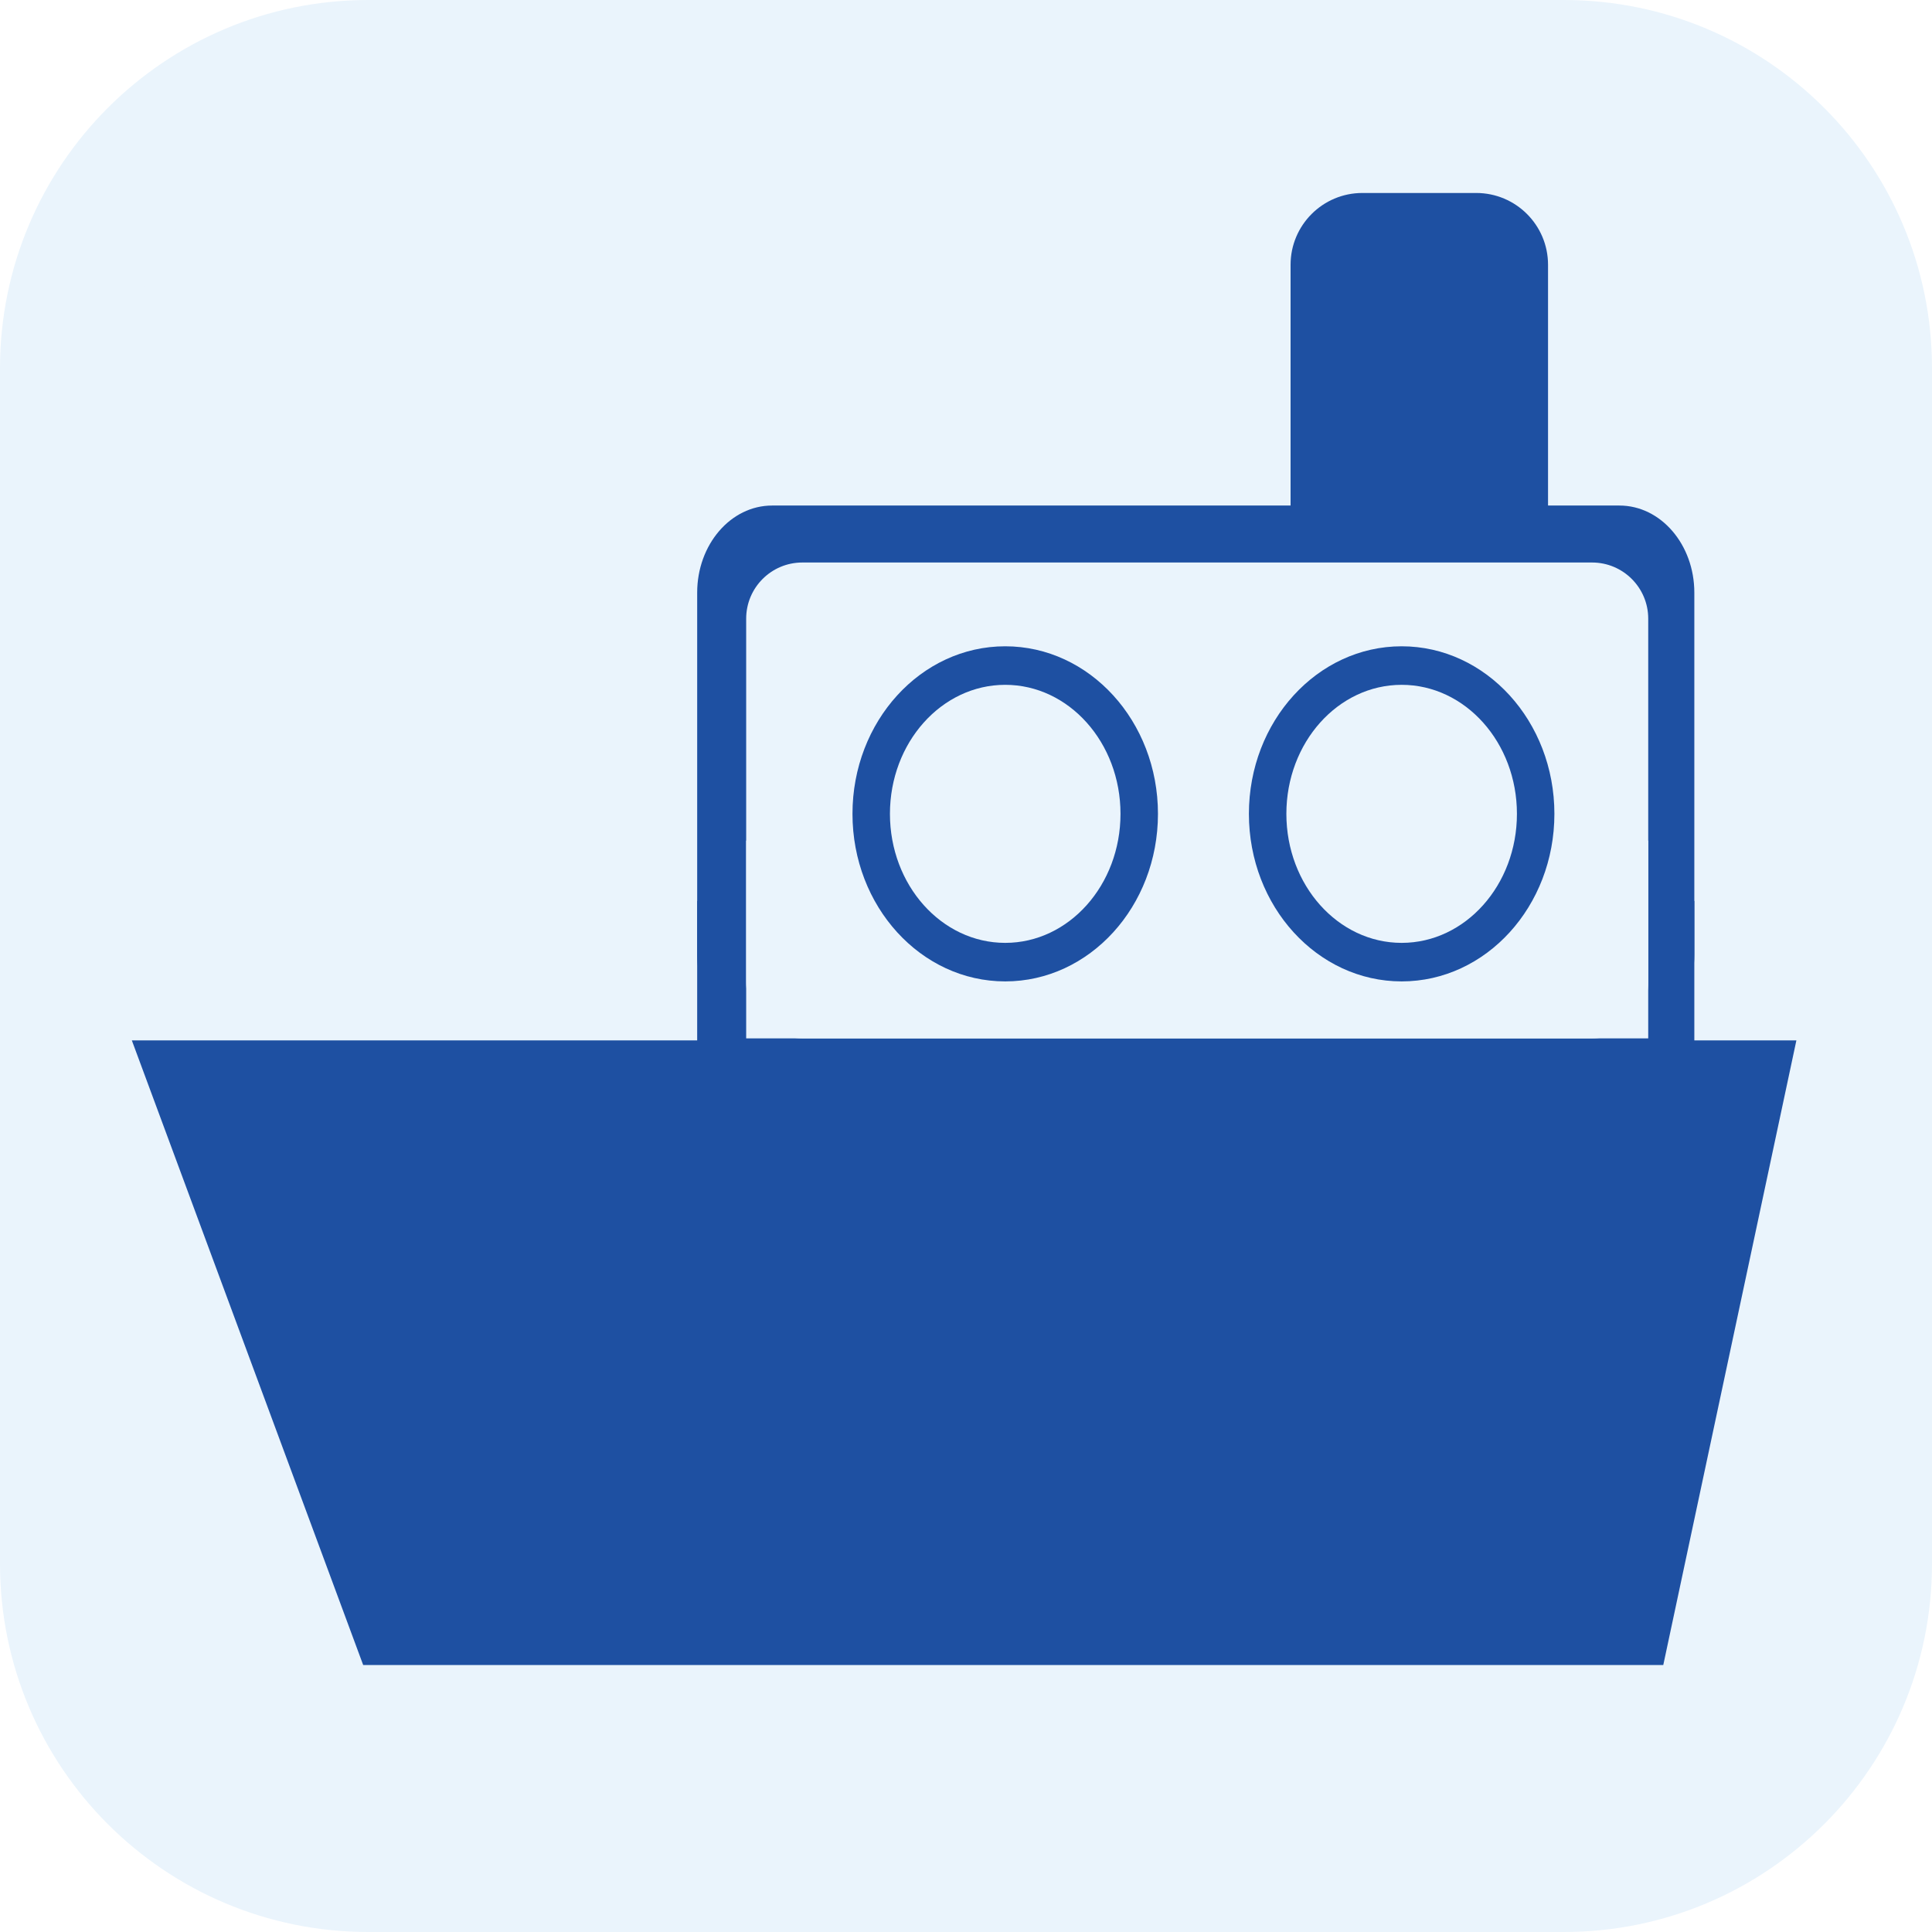
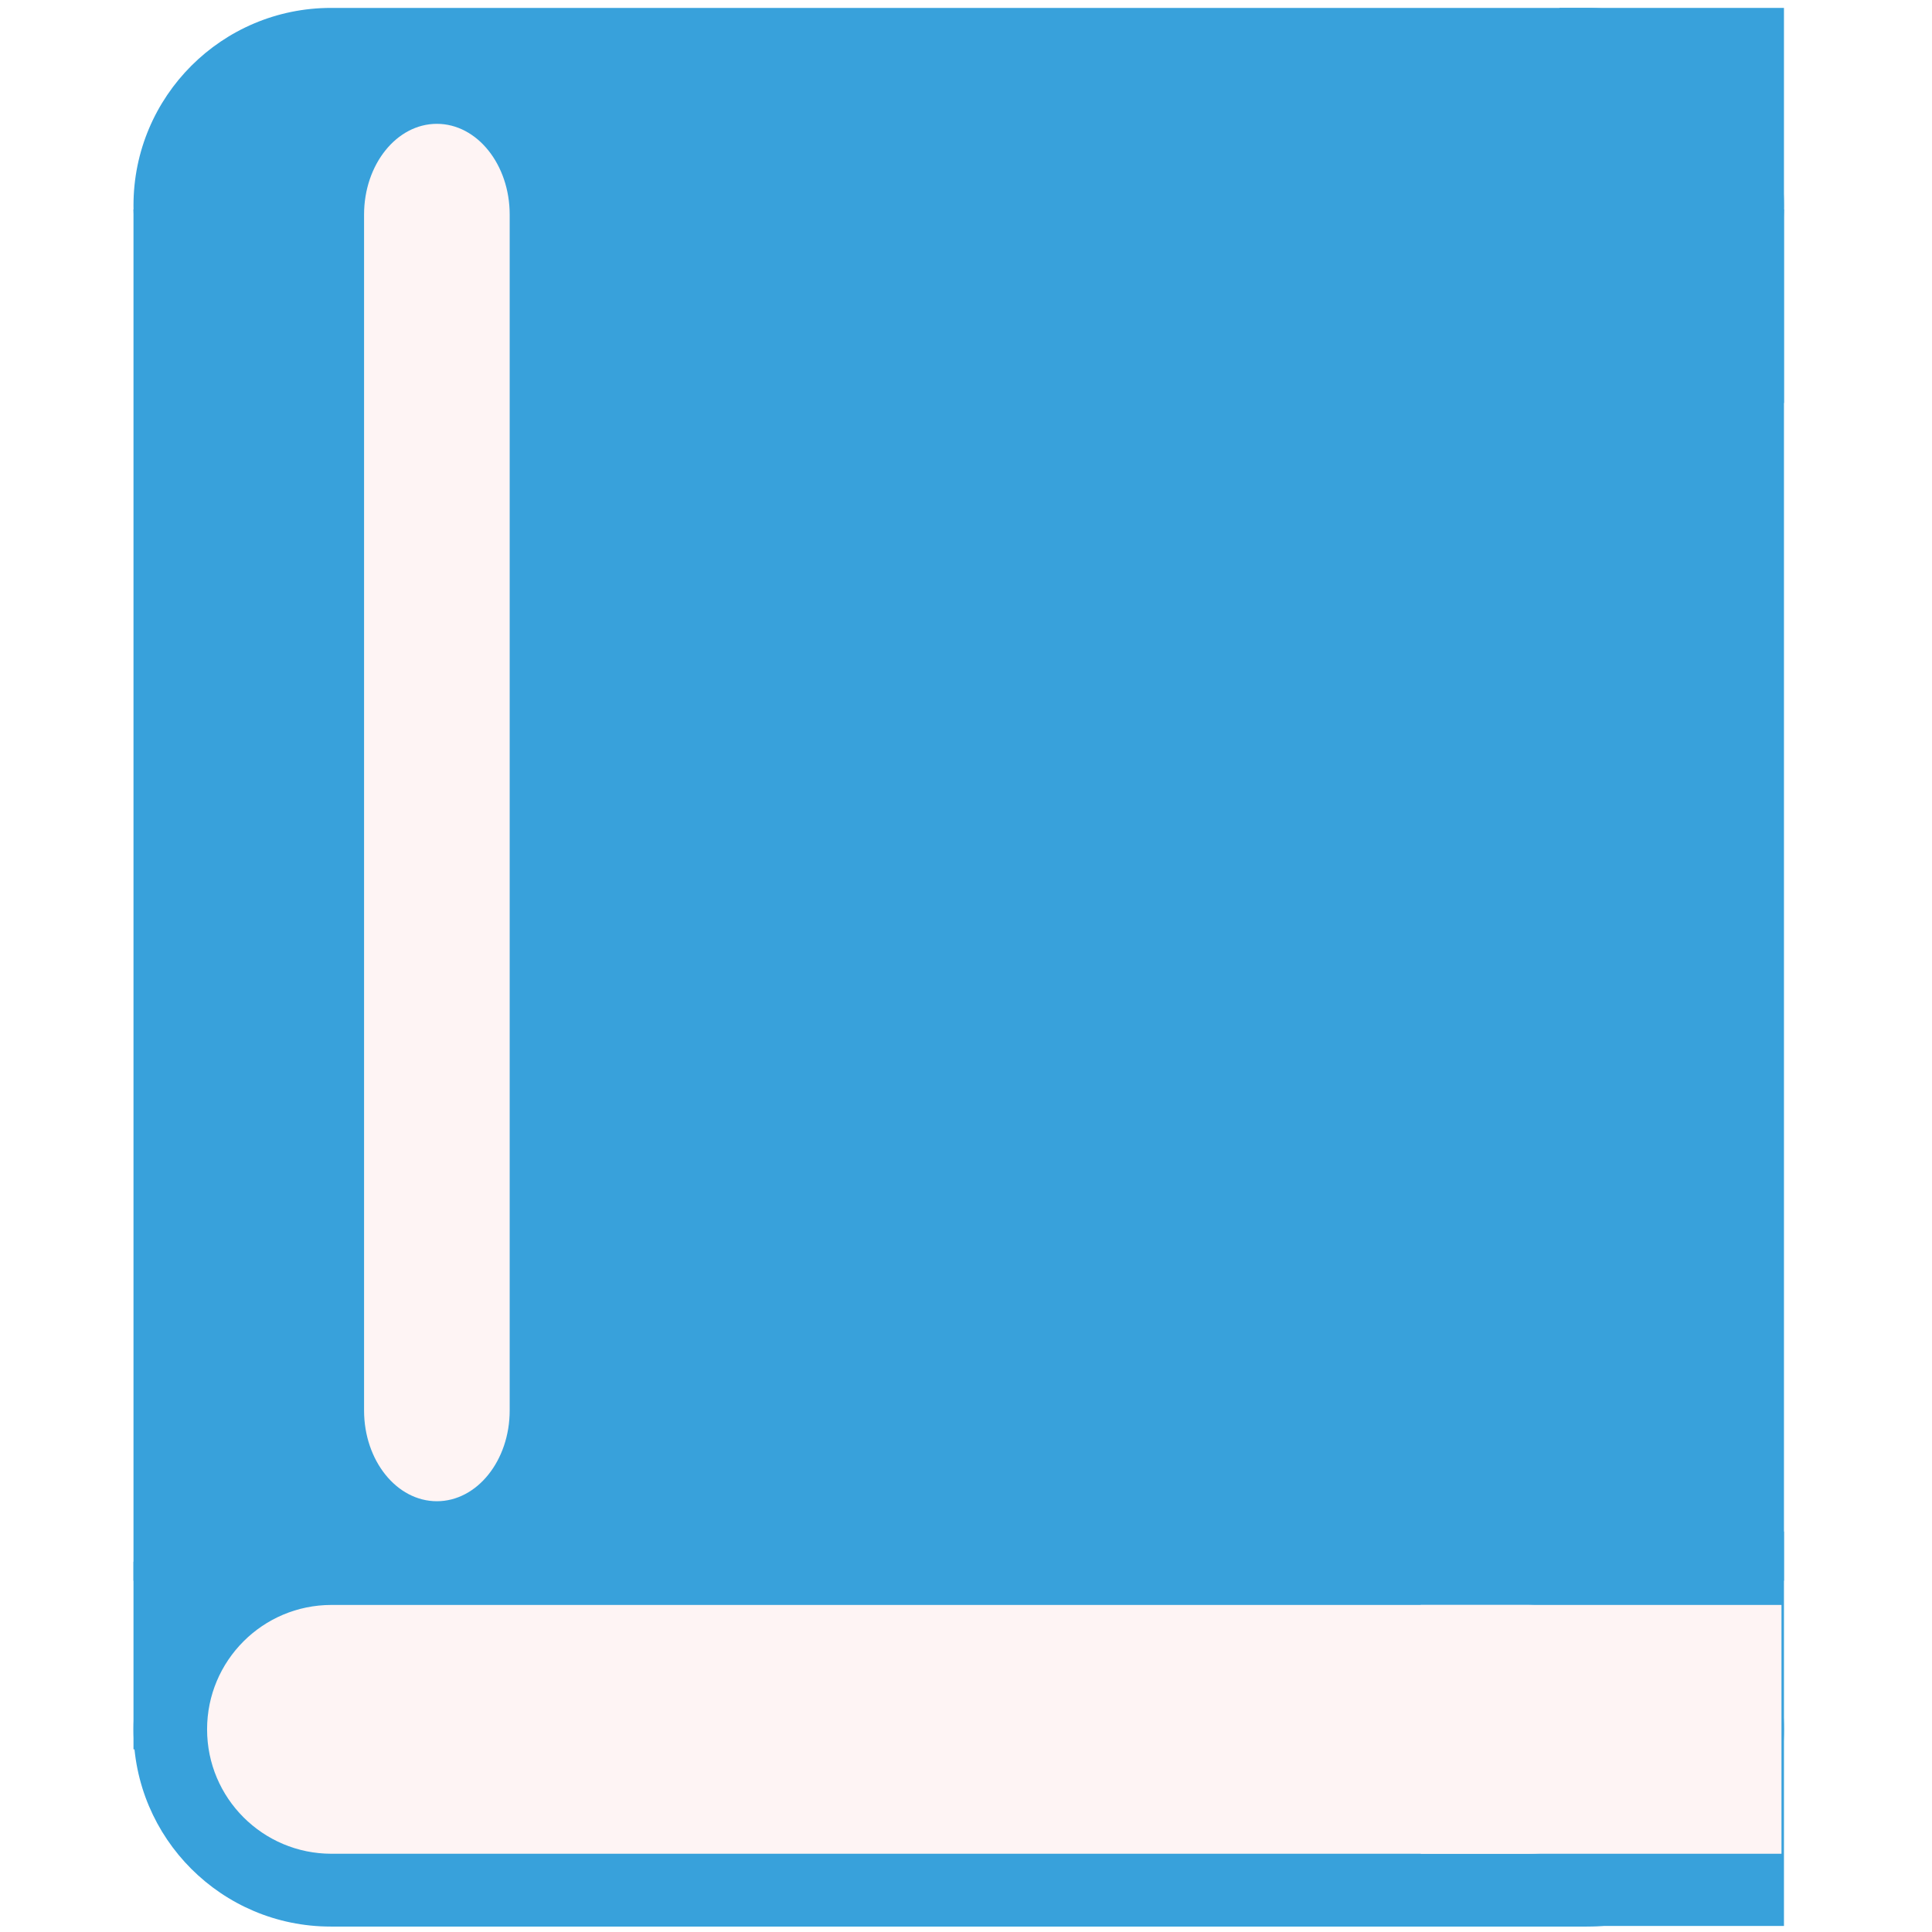
- <svg xmlns="http://www.w3.org/2000/svg" width="260" height="260" viewBox="0 0 260 260" id="svg2" version="1.1">
-   <defs id="defs4" />
-   <g id="layer1" transform="translate(0,-792.3622)">
-     <rect style="fill:#eaf4fc;fill-opacity:1;stroke:#eaf4fc;stroke-width:17.582;stroke-linecap:round;stroke-linejoin:round;stroke-miterlimit:4;stroke-dasharray:none;stroke-opacity:1" id="rect4208" width="242.418" height="242.418" x="8.791" y="801.153" ry="40.761" />
-     <path style="fill:#1e50a2;fill-opacity:1;stroke:none;stroke-width:0.1;stroke-linecap:round;stroke-linejoin:round;stroke-miterlimit:4;stroke-dasharray:none;stroke-opacity:1" d="m 17.742,932.373 224.008,0 -17.914,84.064 -174.959,0 z" id="rect4139" />
-     <rect style="fill:#1e50a2;fill-opacity:1;stroke:none;stroke-width:0.1;stroke-linecap:round;stroke-linejoin:round;stroke-miterlimit:4;stroke-dasharray:none;stroke-opacity:1" id="rect4144" width="34.648" height="52.472" x="173.68" y="818.332" ry="9.666" />
-     <g id="g4170" style="fill:#1e50a2;fill-opacity:1" transform="matrix(0.7834352,0,0,0.910996,36.81133,57.73954)">
-       <rect ry="12.871" y="881.075" x="72.772" height="79.208" width="171.287" id="rect4142" style="fill:#1e50a2;fill-opacity:1;stroke:none;stroke-width:0.1;stroke-linecap:round;stroke-linejoin:round;stroke-miterlimit:4;stroke-dasharray:none;stroke-opacity:1" />
-       <rect ry="0" y="939.491" x="72.772" height="27.228" width="13.861" id="rect4146" style="fill:#1e50a2;fill-opacity:1;stroke:none;stroke-width:0.1;stroke-linecap:round;stroke-linejoin:round;stroke-miterlimit:4;stroke-dasharray:none;stroke-opacity:1" />
-       <rect y="939.491" x="230.198" height="27.228" width="13.861" id="rect4168" style="fill:#1e50a2;fill-opacity:1;stroke:none;stroke-width:0.1;stroke-linecap:round;stroke-linejoin:round;stroke-miterlimit:4;stroke-dasharray:none;stroke-opacity:1" />
+ <svg xmlns="http://www.w3.org/2000/svg" xmlns:ns1="http://www.openswatchbook.org/uri/2009/osb" width="32" height="32" viewBox="0 0 32 32" id="svg2" version="1.1">
+   <defs id="defs4">
+     <linearGradient id="linearGradient4172" ns1:paint="solid">
+       <stop style="stop-color:#afa1db;stop-opacity:1;" offset="0" id="stop4174" />
+     </linearGradient>
+   </defs>
+   <g id="layer1" transform="translate(0,-1020.362)">
+     <rect style="fill:#38a1db;fill-opacity:1;stroke:none;stroke-width:3.499;stroke-linecap:round;stroke-linejoin:round;stroke-miterlimit:4;stroke-dasharray:none;stroke-opacity:1" id="rect4138" width="3.304" height="6.533" x="26.244" y="1045.729" ry="0" />
+     <rect style="fill:#38a1db;fill-opacity:1;stroke:none;stroke-width:0;stroke-linecap:round;stroke-linejoin:round;stroke-miterlimit:4;stroke-dasharray:none;stroke-opacity:1" id="rect4136" width="27.337" height="6.533" x="2.211" y="1045.739" ry="3.266" />
+     <rect style="fill:#fef4f4;fill-opacity:1;stroke:none;stroke-width:0;stroke-linecap:round;stroke-linejoin:round;stroke-miterlimit:4;stroke-dasharray:none;stroke-opacity:1" id="rect4140" width="23.941" height="4.121" x="3.43" y="1046.945" ry="2.06" />
+     <rect style="fill:#fef4f4;fill-opacity:1;stroke:none;stroke-width:0;stroke-linecap:round;stroke-linejoin:round;stroke-miterlimit:4;stroke-dasharray:none;stroke-opacity:1" id="rect4142" width="5.975" height="4.121" x="23.532" y="1046.945" ry="0" />
+     <g id="g4154" style="fill:#38a1db;fill-opacity:1">
+       <rect ry="3.272" y="1020.493" x="2.211" height="6.543" width="27.337" id="rect4150" style="fill:#38a1db;fill-opacity:1;stroke:none;stroke-width:0;stroke-linecap:round;stroke-linejoin:round;stroke-miterlimit:4;stroke-dasharray:none;stroke-opacity:1" />
+       <rect ry="0" y="1020.493" x="25.829" height="6.543" width="3.719" id="rect4152" style="fill:#38a1db;fill-opacity:1;stroke:none;stroke-width:0;stroke-linecap:round;stroke-linejoin:round;stroke-miterlimit:4;stroke-dasharray:none;stroke-opacity:1" />
    </g>
-     <rect style="fill:#eaf4fc;fill-opacity:1;stroke:none;stroke-width:0.1;stroke-linecap:round;stroke-linejoin:round;stroke-miterlimit:4;stroke-dasharray:none;stroke-opacity:1" id="rect4175" width="121.394" height="64.04" x="100.417" y="868.062" ry="7.558" />
-     <rect style="fill:#eaf4fc;fill-opacity:1;stroke:none;stroke-width:0.1;stroke-linecap:round;stroke-linejoin:round;stroke-miterlimit:4;stroke-dasharray:none;stroke-opacity:1" id="rect4177" width="121.393" height="26.608" x="100.417" y="905.494" ry="0" />
-     <ellipse style="fill:#1e50a2;fill-opacity:1;stroke:none;stroke-width:0.1;stroke-linecap:round;stroke-linejoin:round;stroke-miterlimit:4;stroke-dasharray:none;stroke-opacity:1" id="path4179" cx="135.278" cy="901.886" rx="20.555" ry="22.549" />
-     <ellipse style="fill:#1e50a2;fill-opacity:1;stroke:none;stroke-width:0.1;stroke-linecap:round;stroke-linejoin:round;stroke-miterlimit:4;stroke-dasharray:none;stroke-opacity:1" id="path4181" cx="188.628" cy="901.886" rx="20.556" ry="22.549" />
-     <ellipse style="fill:#eaf4fc;fill-opacity:1;stroke:none;stroke-width:0.1;stroke-linecap:round;stroke-linejoin:round;stroke-miterlimit:4;stroke-dasharray:none;stroke-opacity:1" id="path4183" cx="188.628" cy="901.886" rx="15.514" ry="17.363" />
-     <ellipse style="fill:#eaf4fc;fill-opacity:1;stroke:none;stroke-width:0.1;stroke-linecap:round;stroke-linejoin:round;stroke-miterlimit:4;stroke-dasharray:none;stroke-opacity:1" id="path4185" cx="135.278" cy="901.886" rx="15.514" ry="17.363" />
+     <g id="g4164" style="fill:#38a1db;fill-opacity:1">
+       <rect y="1023.83" x="2.211" height="22.714" width="27.337" id="rect4158" style="fill:#38a1db;fill-opacity:1;stroke:none;stroke-width:0;stroke-linecap:round;stroke-linejoin:round;stroke-miterlimit:4;stroke-dasharray:none;stroke-opacity:1" />
+       <rect ry="0" y="1046.228" x="2.211" height="3.109" width="1.206" id="rect4160" style="fill:#38a1db;fill-opacity:1;stroke:none;stroke-width:0;stroke-linecap:round;stroke-linejoin:round;stroke-miterlimit:4;stroke-dasharray:none;stroke-opacity:1" />
+     </g>
+     <rect style="fill:#fef4f4;fill-opacity:1;stroke:none;stroke-width:0;stroke-linecap:round;stroke-linejoin:round;stroke-miterlimit:4;stroke-dasharray:none;stroke-opacity:1" id="rect4168" width="2.412" height="22.814" x="6.03" y="1022.413" ry="1.504" />
  </g>
</svg>
